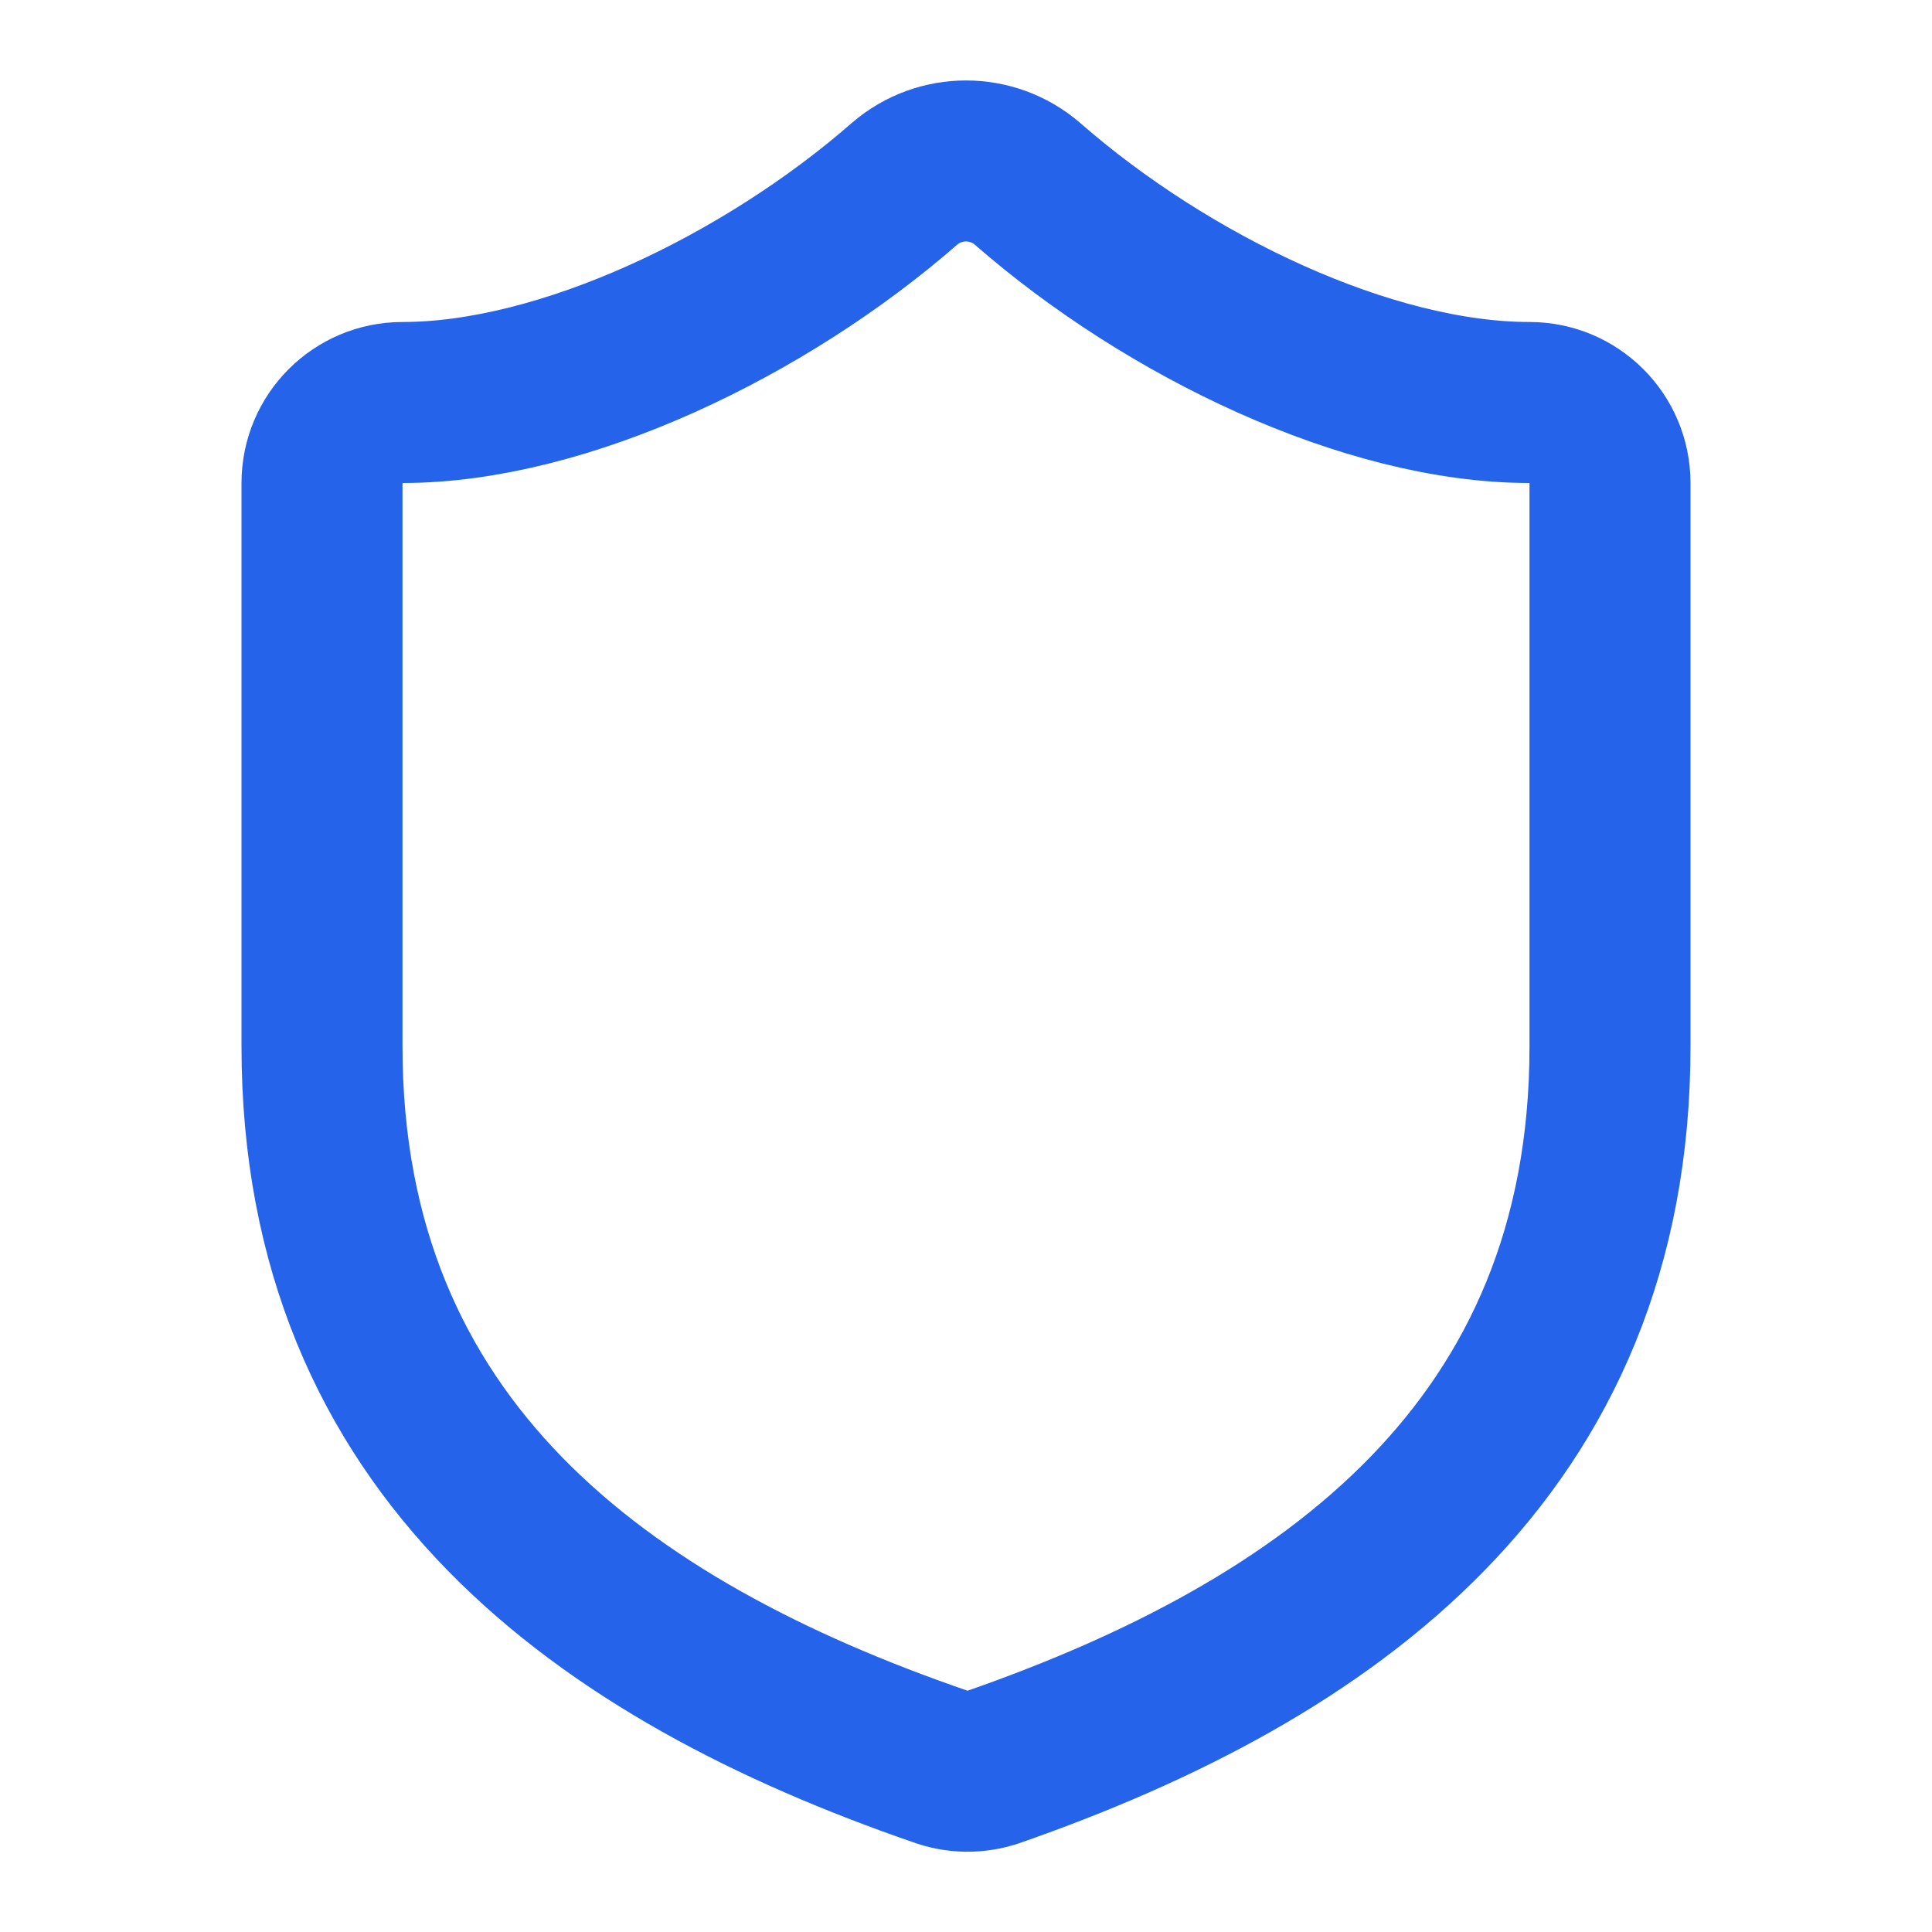
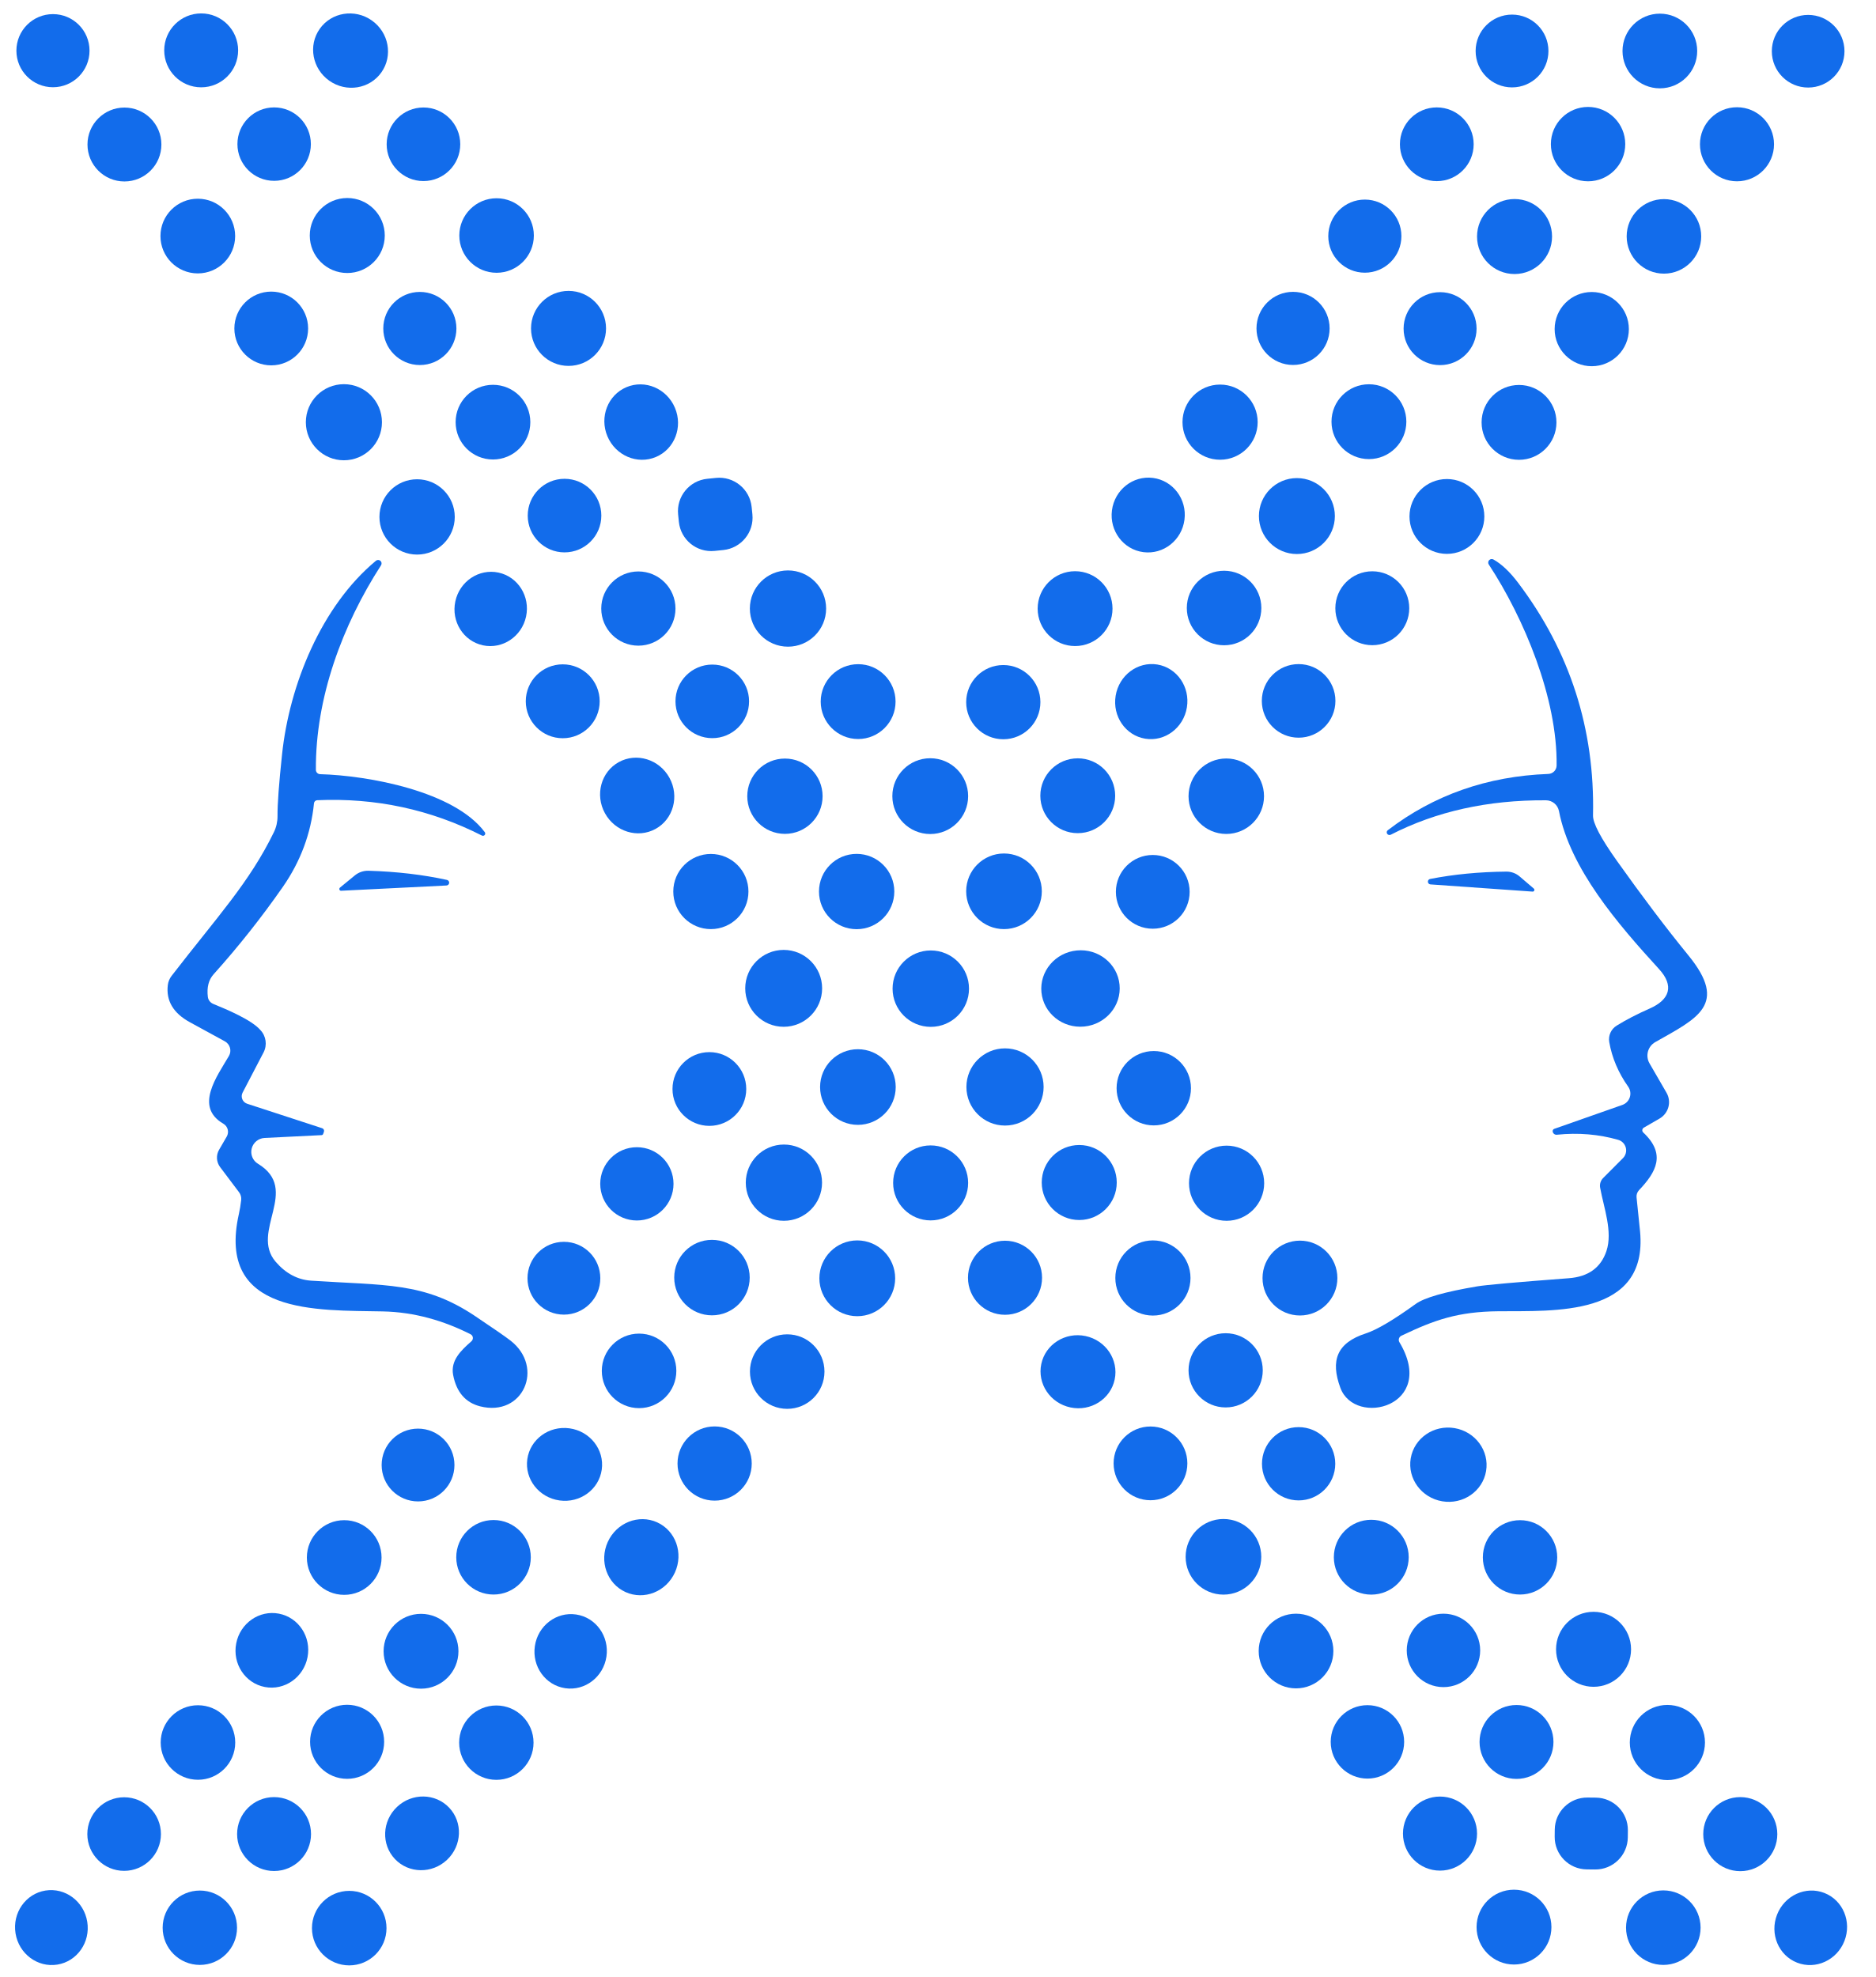
- <svg xmlns="http://www.w3.org/2000/svg" viewBox="0 0 24 24" fill="none" stroke="#2563eb" stroke-width="2" stroke-linecap="round" stroke-linejoin="round">
-   <path d="M20 13c0 5-3.5 7.5-7.66 8.95a1 1 0 0 1-.67-.01C7.5 20.5 4 18 4 13V6a1 1 0 0 1 1-1c2 0 4.5-1.2 6.24-2.72a1.17 1.17 0 0 1 1.52 0C14.51 3.81 17 5 19 5a1 1 0 0 1 1 1z" />
+ <svg xmlns="http://www.w3.org/2000/svg" width="239" height="252" viewBox="0 0 239 252">
+   <g id="Group-copy">
+     <path id="Path" fill="#126ceb" stroke="none" d="M 11.41 6.46 C 11.41 9.034 9.324 11.12 6.75 11.12 C 4.176 11.12 2.09 9.034 2.09 6.46 C 2.09 3.886 4.176 1.8 6.75 1.8 C 9.324 1.8 11.41 3.886 11.41 6.46 Z" />
+     <path id="path1" fill="#126ceb" stroke="none" d="M 30.35 6.42 C 30.35 9.021 28.241 11.13 25.64 11.13 C 23.039 11.13 20.93 9.021 20.93 6.42 C 20.93 3.819 23.039 1.71 25.64 1.71 C 28.241 1.71 30.35 3.819 30.35 6.42 Z" />
+     <path id="path2" fill="#126ceb" stroke="none" d="M 40.75 3.677 C 42.246 1.556 45.218 1.078 47.389 2.609 C 49.56 4.141 50.107 7.102 48.61 9.223 C 47.114 11.344 44.142 11.822 41.971 10.291 C 39.8 8.759 39.253 5.798 40.75 3.677 Z" />
+     <path id="path3" fill="#126ceb" stroke="none" d="M 216.31 6.5 C 216.31 9.129 214.179 11.26 211.55 11.26 C 208.921 11.26 206.79 9.129 206.79 6.5 C 206.79 3.871 208.921 1.74 211.55 1.74 C 214.179 1.74 216.31 3.871 216.31 6.5 Z" />
+     <path id="path4" fill="#126ceb" stroke="none" d="M 235.08 6.53 C 235.08 9.087 233.007 11.16 230.45 11.16 C 227.893 11.16 225.82 9.087 225.82 6.53 C 225.82 3.973 227.893 1.9 230.45 1.9 C 233.007 1.9 235.08 3.973 235.08 6.53 Z" />
+     <path id="path5" fill="#126ceb" stroke="none" d="M 197.35 6.5 C 197.35 9.063 195.273 11.14 192.71 11.14 C 190.147 11.14 188.07 9.063 188.07 6.5 C 188.07 3.937 190.147 1.86 192.71 1.86 C 195.273 1.86 197.35 3.937 197.35 6.5 Z" />
+     <path id="path6" fill="#126ceb" stroke="none" d="M 20.57 18.42 C 20.57 21.021 18.461 23.13 15.86 23.13 C 13.259 23.13 11.15 21.021 11.15 18.42 C 11.15 15.819 13.259 13.71 15.86 13.71 C 18.461 13.71 20.57 15.819 20.57 18.42 Z" />
+     <path id="path7" fill="#126ceb" stroke="none" d="M 39.62 18.37 C 39.62 20.955 37.525 23.05 34.94 23.05 C 32.355 23.05 30.26 20.955 30.26 18.37 C 30.26 15.785 32.355 13.69 34.94 13.69 C 37.525 13.69 39.62 15.785 39.62 18.37 Z" />
+     <path id="path8" fill="#126ceb" stroke="none" d="M 58.66 18.39 C 58.66 20.98 56.56 23.08 53.97 23.08 C 51.38 23.08 49.28 20.98 49.28 18.39 C 49.28 15.8 51.38 13.7 53.97 13.7 C 56.56 13.7 58.66 15.8 58.66 18.39 Z" />
+     <path id="path9" fill="#126ceb" stroke="none" d="M 187.82 18.39 C 187.82 20.986 185.716 23.09 183.12 23.09 C 180.524 23.09 178.42 20.986 178.42 18.39 C 178.42 15.794 180.524 13.69 183.12 13.69 C 185.716 13.69 187.82 15.794 187.82 18.39 Z" />
+     <path id="path10" fill="#126ceb" stroke="none" d="M 207.14 18.37 C 207.14 20.988 205.018 23.11 202.4 23.11 C 199.782 23.11 197.66 20.988 197.66 18.37 C 197.66 15.752 199.782 13.63 202.4 13.63 C 205.018 13.63 207.14 15.752 207.14 18.37 Z" />
+     <path id="path11" fill="#126ceb" stroke="none" d="M 226.1 18.39 C 226.1 20.997 223.987 23.11 221.38 23.11 C 218.773 23.11 216.66 20.997 216.66 18.39 C 216.66 15.783 218.773 13.67 221.38 13.67 C 223.987 13.67 226.1 15.783 226.1 18.39 Z" />
+     <path id="path12" fill="#126ceb" stroke="none" d="M 29.97 30.09 C 29.97 32.719 27.839 34.85 25.21 34.85 C 22.581 34.85 20.45 32.719 20.45 30.09 C 20.45 27.461 22.581 25.33 25.21 25.33 C 27.839 25.33 29.97 27.461 29.97 30.09 Z" />
+     <path id="path13" fill="#126ceb" stroke="none" d="M 49.04 30.02 C 49.04 32.66 46.9 34.8 44.26 34.8 C 41.62 34.8 39.48 32.66 39.48 30.02 C 39.48 27.38 41.62 25.24 44.26 25.24 C 46.9 25.24 49.04 27.38 49.04 30.02 Z" />
+     <path id="path14" fill="#126ceb" stroke="none" d="M 68.04 30.02 C 68.04 32.643 65.913 34.77 63.29 34.77 C 60.667 34.77 58.54 32.643 58.54 30.02 C 58.54 27.397 60.667 25.27 63.29 25.27 C 65.913 25.27 68.04 27.397 68.04 30.02 Z" />
+     <path id="path15" fill="#126ceb" stroke="none" d="M 178.61 30.1 C 178.61 32.674 176.524 34.76 173.95 34.76 C 171.376 34.76 169.29 32.674 169.29 30.1 C 169.29 27.526 171.376 25.44 173.95 25.44 C 176.524 25.44 178.61 27.526 178.61 30.1 Z" />
+     <path id="path16" fill="#126ceb" stroke="none" d="M 197.81 30.15 C 197.81 32.79 195.67 34.93 193.03 34.93 C 190.39 34.93 188.25 32.79 188.25 30.15 C 188.25 27.51 190.39 25.37 193.03 25.37 C 195.67 25.37 197.81 27.51 197.81 30.15 Z" />
+     <path id="path17" fill="#126ceb" stroke="none" d="M 216.82 30.13 C 216.82 32.753 214.693 34.88 212.07 34.88 C 209.447 34.88 207.32 32.753 207.32 30.13 C 207.32 27.507 209.447 25.38 212.07 25.38 C 214.693 25.38 216.82 27.507 216.82 30.13 Z" />
+     <path id="path18" fill="#126ceb" stroke="none" d="M 39.27 41.87 C 39.27 44.466 37.166 46.57 34.57 46.57 C 31.974 46.57 29.87 44.466 29.87 41.87 C 29.87 39.274 31.974 37.17 34.57 37.17 C 37.166 37.17 39.27 39.274 39.27 41.87 Z" />
+     <path id="path19" fill="#126ceb" stroke="none" d="M 58.17 41.87 C 58.17 44.444 56.084 46.53 53.51 46.53 C 50.936 46.53 48.85 44.444 48.85 41.87 C 48.85 39.296 50.936 37.21 53.51 37.21 C 56.084 37.21 58.17 39.296 58.17 41.87 Z" />
+     <path id="path20" fill="#126ceb" stroke="none" d="M 77.24 41.86 C 77.24 44.5 75.1 46.64 72.46 46.64 C 69.82 46.64 67.68 44.5 67.68 41.86 C 67.68 39.22 69.82 37.08 72.46 37.08 C 75.1 37.08 77.24 39.22 77.24 41.86 Z" />
+     <path id="path21" fill="#126ceb" stroke="none" d="M 169.46 41.86 C 169.46 44.434 167.374 46.52 164.8 46.52 C 162.226 46.52 160.14 44.434 160.14 41.86 C 160.14 39.286 162.226 37.2 164.8 37.2 C 167.374 37.2 169.46 39.286 169.46 41.86 Z" />
+     <path id="path22" fill="#126ceb" stroke="none" d="M 188.19 41.89 C 188.19 44.458 186.108 46.54 183.54 46.54 C 180.972 46.54 178.89 44.458 178.89 41.89 C 178.89 39.322 180.972 37.24 183.54 37.24 C 186.108 37.24 188.19 39.322 188.19 41.89 Z" />
+     <path id="path23" fill="#126ceb" stroke="none" d="M 207.6 41.95 C 207.6 44.562 205.482 46.68 202.87 46.68 C 200.258 46.68 198.14 44.562 198.14 41.95 C 198.14 39.338 200.258 37.22 202.87 37.22 C 205.482 37.22 207.6 39.338 207.6 41.95 Z" />
+     <path id="path24" fill="#126ceb" stroke="none" d="M 48.68 53.82 C 48.68 56.499 46.509 58.67 43.83 58.67 C 41.151 58.67 38.98 56.499 38.98 53.82 C 38.98 51.141 41.151 48.97 43.83 48.97 C 46.509 48.97 48.68 51.141 48.68 53.82 Z" />
+     <path id="path25" fill="#126ceb" stroke="none" d="M 67.59 53.81 C 67.59 56.439 65.459 58.57 62.83 58.57 C 60.201 58.57 58.07 56.439 58.07 53.81 C 58.07 51.181 60.201 49.05 62.83 49.05 C 65.459 49.05 67.59 51.181 67.59 53.81 Z" />
+     <path id="path26" fill="#126ceb" stroke="none" d="M 79.841 49.351 C 82.216 48.347 84.984 49.525 86.022 51.983 C 87.06 54.44 85.975 57.246 83.599 58.249 C 81.224 59.253 78.456 58.075 77.418 55.617 C 76.38 53.16 77.465 50.354 79.841 49.351 Z" />
+     <path id="path27" fill="#126ceb" stroke="none" d="M 160.29 53.81 C 160.29 56.455 158.145 58.6 155.5 58.6 C 152.855 58.6 150.71 56.455 150.71 53.81 C 150.71 51.165 152.855 49.02 155.5 49.02 C 158.145 49.02 160.29 51.165 160.29 53.81 Z" />
+     <path id="path28" fill="#126ceb" stroke="none" d="M 179.24 53.75 C 179.24 56.384 177.104 58.52 174.47 58.52 C 171.836 58.52 169.7 56.384 169.7 53.75 C 169.7 51.116 171.836 48.98 174.47 48.98 C 177.104 48.98 179.24 51.116 179.24 53.75 Z" />
+     <path id="path29" fill="#126ceb" stroke="none" d="M 198.37 53.84 C 198.37 56.474 196.234 58.61 193.6 58.61 C 190.966 58.61 188.83 56.474 188.83 53.84 C 188.83 51.206 190.966 49.07 193.6 49.07 C 196.234 49.07 198.37 51.206 198.37 53.84 Z" />
+     <path id="path30" fill="#126ceb" stroke="none" d="M 146.946 60.919 C 149.499 61.246 151.297 63.629 150.962 66.242 C 150.627 68.855 148.287 70.708 145.734 70.381 C 143.181 70.054 141.383 67.671 141.718 65.058 C 142.053 62.445 144.393 60.592 146.946 60.919 Z" />
+     <path id="path31" fill="#126ceb" stroke="none" d="M 57.96 65.89 C 57.96 68.541 55.811 70.69 53.16 70.69 C 50.509 70.69 48.36 68.541 48.36 65.89 C 48.36 63.239 50.509 61.09 53.16 61.09 C 55.811 61.09 57.96 63.239 57.96 65.89 Z" />
+     <path id="path32" fill="#126ceb" stroke="none" d="M 76.64 65.72 C 76.64 68.31 74.54 70.41 71.95 70.41 C 69.36 70.41 67.26 68.31 67.26 65.72 C 67.26 63.13 69.36 61.03 71.95 61.03 C 74.54 61.03 76.64 63.13 76.64 65.72 Z" />
+     <path id="path33" fill="#126ceb" stroke="none" d="M 90.136 61.03 L 91.25 60.917 C 93.531 60.685 95.567 62.346 95.798 64.626 L 95.893 65.562 C 96.125 67.842 94.464 69.878 92.184 70.11 L 91.07 70.223 C 88.789 70.455 86.753 68.794 86.522 66.514 L 86.427 65.578 C 86.195 63.298 87.856 61.262 90.136 61.03 Z" />
+     <path id="path34" fill="#126ceb" stroke="none" d="M 170.13 65.78 C 170.13 68.453 167.963 70.62 165.29 70.62 C 162.617 70.62 160.45 68.453 160.45 65.78 C 160.45 63.107 162.617 60.94 165.29 60.94 C 167.963 60.94 170.13 63.107 170.13 65.78 Z" />
+     <path id="path35" fill="#126ceb" stroke="none" d="M 189.18 65.83 C 189.18 68.464 187.044 70.6 184.41 70.6 C 181.776 70.6 179.64 68.464 179.64 65.83 C 179.64 63.196 181.776 61.06 184.41 61.06 C 187.044 61.06 189.18 63.196 189.18 65.83 Z" />
+     <path id="path36" fill="#126ceb" stroke="none" d="M 190.35 71.32 C 191.39 71.907 192.433 72.893 193.48 74.28 C 200.093 83.027 203.277 92.913 203.03 103.94 C 203.003 104.907 204.017 106.833 206.07 109.72 C 209.33 114.307 212.367 118.323 215.18 121.77 C 220.32 128.06 216.33 129.79 210.97 132.83 C 210.511 133.087 210.174 133.518 210.035 134.028 C 209.896 134.537 209.966 135.081 210.23 135.54 L 212.4 139.29 C 212.719 139.841 212.805 140.497 212.638 141.114 C 212.471 141.731 212.065 142.258 211.51 142.58 L 209.5 143.74 C 209.396 143.804 209.327 143.912 209.313 144.032 C 209.299 144.151 209.342 144.269 209.43 144.35 C 212.38 147.11 211.08 149.41 208.89 151.71 C 208.661 151.959 208.548 152.29 208.58 152.62 C 208.807 154.767 208.957 156.227 209.03 157 C 210.04 167.89 198.01 167.07 190.98 167.14 C 185.83 167.19 182.85 168.23 178.61 170.26 C 178.46 170.33 178.346 170.46 178.299 170.619 C 178.251 170.777 178.273 170.949 178.36 171.09 C 183.23 179.24 172.7 181.96 170.83 176.9 C 169.55 173.43 170.37 171.17 174.06 169.97 C 175.473 169.51 177.597 168.257 180.43 166.21 C 181.53 165.41 184.14 164.663 188.26 163.97 C 189.353 163.783 193.247 163.437 199.94 162.93 C 202.427 162.743 204.027 161.59 204.74 159.47 C 205.57 156.99 204.4 153.94 203.94 151.4 C 203.853 150.943 203.999 150.474 204.33 150.15 L 206.84 147.63 C 207.193 147.28 207.334 146.769 207.21 146.288 C 207.087 145.807 206.718 145.427 206.24 145.29 C 203.76 144.577 201.153 144.36 198.42 144.64 C 198.165 144.669 197.932 144.489 197.89 144.23 L 197.89 144.22 C 197.871 144.074 197.955 143.936 198.09 143.89 L 206.77 140.84 C 207.223 140.681 207.576 140.318 207.721 139.86 C 207.867 139.402 207.788 138.902 207.51 138.51 C 206.257 136.737 205.453 134.843 205.1 132.83 C 204.956 132.001 205.333 131.169 206.05 130.73 C 207.257 129.983 208.647 129.263 210.22 128.57 C 212.85 127.42 213.38 125.64 211.45 123.53 C 206.14 117.72 200.12 110.73 198.69 103.38 C 198.533 102.587 197.843 102.015 197.04 102.01 C 189.633 101.963 183.037 103.427 177.25 106.4 C 177.088 106.481 176.888 106.426 176.791 106.274 C 176.693 106.122 176.732 105.924 176.88 105.82 C 182.753 101.327 189.573 98.937 197.34 98.65 C 197.919 98.629 198.38 98.159 198.39 97.58 C 198.51 89.01 194.23 78.78 189.75 71.96 C 189.633 71.786 189.652 71.554 189.795 71.401 C 189.939 71.248 190.169 71.214 190.35 71.32 Z" />
+     <path id="path37" fill="#126ceb" stroke="none" d="M 61.79 106.08 C 61.866 106.187 61.86 106.333 61.776 106.434 C 61.691 106.535 61.549 106.566 61.43 106.51 C 54.87 103.177 47.867 101.673 40.42 102 C 40.212 102.013 40.044 102.173 40.02 102.38 C 39.633 106.24 38.307 109.8 36.04 113.06 C 33.333 116.947 30.397 120.653 27.23 124.18 C 26.59 124.887 26.343 125.85 26.49 127.07 C 26.539 127.47 26.807 127.815 27.19 127.97 C 28.96 128.69 32.08 130.01 33.18 131.29 C 33.915 132.057 34.08 133.207 33.59 134.15 L 30.92 139.27 C 30.783 139.53 30.768 139.838 30.88 140.111 C 30.991 140.385 31.218 140.596 31.5 140.69 L 41.06 143.81 C 41.242 143.866 41.344 144.062 41.29 144.25 L 41.19 144.53 C 41.164 144.621 41.084 144.685 40.99 144.69 L 33.72 145.05 C 32.939 145.09 32.273 145.634 32.08 146.391 C 31.887 147.147 32.212 147.939 32.88 148.34 C 38.34 151.66 31.81 156.97 35.14 160.84 C 36.42 162.32 37.92 163.12 39.64 163.24 C 49.14 163.87 54.02 163.4 60.5 167.72 C 62.92 169.34 64.45 170.4 65.09 170.9 C 69.42 174.3 66.68 180.65 61.19 179.26 C 59.317 178.78 58.17 177.443 57.75 175.25 C 57.41 173.41 58.75 172.14 60.08 170.97 C 60.218 170.849 60.287 170.667 60.265 170.486 C 60.243 170.305 60.132 170.149 59.97 170.07 C 56.61 168.37 52.86 167.24 48.77 167.16 C 40.44 166.99 27.53 167.65 30.45 154.72 C 30.57 154.187 30.667 153.6 30.74 152.96 C 30.779 152.601 30.678 152.243 30.46 151.96 L 28.05 148.76 C 27.571 148.116 27.52 147.251 27.92 146.56 L 28.9 144.87 C 29.059 144.594 29.102 144.266 29.02 143.959 C 28.937 143.651 28.736 143.389 28.46 143.23 C 24.76 141.08 27.63 137.24 29.17 134.61 C 29.359 134.294 29.41 133.914 29.311 133.559 C 29.213 133.204 28.974 132.905 28.65 132.73 C 28.03 132.397 26.553 131.59 24.22 130.31 C 22.087 129.15 21.143 127.563 21.39 125.55 C 21.442 125.131 21.608 124.73 21.87 124.39 C 27.73 116.8 31.78 112.5 34.91 106.07 C 35.219 105.432 35.377 104.73 35.37 104.02 C 35.357 102.507 35.55 99.88 35.95 96.14 C 36.88 87.33 40.94 77.27 47.91 71.48 C 48.077 71.339 48.323 71.342 48.486 71.488 C 48.65 71.634 48.681 71.878 48.56 72.06 C 43.67 79.64 40.19 88.93 40.26 98.13 C 40.26 98.426 40.494 98.669 40.79 98.68 C 46.96 98.85 57.92 100.86 61.79 106.08 Z" />
+     <path id="path38" fill="#126ceb" stroke="none" d="M 86.09 77.57 C 86.09 80.182 83.972 82.3 81.36 82.3 C 78.748 82.3 76.63 80.182 76.63 77.57 C 76.63 74.958 78.748 72.84 81.36 72.84 C 83.972 72.84 86.09 74.958 86.09 77.57 Z" />
+     <path id="path39" fill="#126ceb" stroke="none" d="M 105.29 77.57 C 105.29 80.254 103.114 82.43 100.43 82.43 C 97.746 82.43 95.57 80.254 95.57 77.57 C 95.57 74.886 97.746 72.71 100.43 72.71 C 103.114 72.71 105.29 74.886 105.29 77.57 Z" />
+     <path id="path40" fill="#126ceb" stroke="none" d="M 160.76 77.5 C 160.76 80.123 158.633 82.25 156.01 82.25 C 153.387 82.25 151.26 80.123 151.26 77.5 C 151.26 74.877 153.387 72.75 156.01 72.75 C 158.633 72.75 160.76 74.877 160.76 77.5 Z" />
+     <path id="path41" fill="#126ceb" stroke="none" d="M 179.61 77.53 C 179.61 80.131 177.501 82.24 174.9 82.24 C 172.299 82.24 170.19 80.131 170.19 77.53 C 170.19 74.929 172.299 72.82 174.9 72.82 C 177.501 72.82 179.61 74.929 179.61 77.53 Z" />
+     <path id="path42" fill="#126ceb" stroke="none" d="M 63.534 72.985 C 66.023 73.519 67.596 76.027 67.048 78.586 C 66.499 81.146 64.036 82.788 61.546 82.255 C 59.057 81.721 57.484 79.213 58.032 76.654 C 58.581 74.094 61.044 72.452 63.534 72.985 Z" />
+     <path id="path43" fill="#126ceb" stroke="none" d="M 141.79 77.58 C 141.79 80.214 139.654 82.35 137.02 82.35 C 134.386 82.35 132.25 80.214 132.25 77.58 C 132.25 74.946 134.386 72.81 137.02 72.81 C 139.654 72.81 141.79 74.946 141.79 77.58 Z" />
+     <path id="path44" fill="#126ceb" stroke="none" d="M 76.43 89.39 C 76.43 91.991 74.321 94.1 71.72 94.1 C 69.119 94.1 67.01 91.991 67.01 89.39 C 67.01 86.789 69.119 84.68 71.72 84.68 C 74.321 84.68 76.43 86.789 76.43 89.39 Z" />
+     <path id="path45" fill="#126ceb" stroke="none" d="M 95.47 89.4 C 95.47 91.99 93.37 94.09 90.78 94.09 C 88.19 94.09 86.09 91.99 86.09 89.4 C 86.09 86.81 88.19 84.71 90.78 84.71 C 93.37 84.71 95.47 86.81 95.47 89.4 Z" />
+     <path id="path46" fill="#126ceb" stroke="none" d="M 114.14 89.43 C 114.14 92.064 112.004 94.2 109.37 94.2 C 106.736 94.2 104.6 92.064 104.6 89.43 C 104.6 86.796 106.736 84.66 109.37 84.66 C 112.004 84.66 114.14 86.796 114.14 89.43 Z" />
+     <path id="path47" fill="#126ceb" stroke="none" d="M 132.6 89.5 C 132.6 92.112 130.482 94.23 127.87 94.23 C 125.258 94.23 123.14 92.112 123.14 89.5 C 123.14 86.888 125.258 84.77 127.87 84.77 C 130.482 84.77 132.6 86.888 132.6 89.5 Z" />
+     <path id="path48" fill="#126ceb" stroke="none" d="M 147.504 84.703 C 150.011 85.114 151.697 87.563 151.27 90.173 C 150.842 92.784 148.463 94.568 145.956 94.157 C 143.449 93.746 141.763 91.297 142.19 88.687 C 142.618 86.076 144.997 84.292 147.504 84.703 Z" />
+     <path id="path49" fill="#126ceb" stroke="none" d="M 170.2 89.34 C 170.2 91.93 168.1 94.03 165.51 94.03 C 162.92 94.03 160.82 91.93 160.82 89.34 C 160.82 86.75 162.92 84.65 165.51 84.65 C 168.1 84.65 170.2 86.75 170.2 89.34 Z" />
+     <path id="path50" fill="#126ceb" stroke="none" d="M 78.869 97.141 C 81.138 95.893 84.027 96.788 85.32 99.141 C 86.613 101.493 85.821 104.411 83.551 105.659 C 81.282 106.907 78.393 106.012 77.1 103.659 C 75.807 101.307 76.599 98.389 78.869 97.141 Z" />
+     <path id="path51" fill="#126ceb" stroke="none" d="M 104.84 101.49 C 104.84 104.141 102.691 106.29 100.04 106.29 C 97.389 106.29 95.24 104.141 95.24 101.49 C 95.24 98.839 97.389 96.69 100.04 96.69 C 102.691 96.69 104.84 98.839 104.84 101.49 Z" />
+     <path id="path52" fill="#126ceb" stroke="none" d="M 123.39 101.48 C 123.39 104.148 121.228 106.31 118.56 106.31 C 115.892 106.31 113.73 104.148 113.73 101.48 C 113.73 98.812 115.892 96.65 118.56 96.65 C 121.228 96.65 123.39 98.812 123.39 101.48 Z" />
+     <path id="path53" fill="#126ceb" stroke="none" d="M 142.13 101.43 C 142.13 104.064 139.994 106.2 137.36 106.2 C 134.726 106.2 132.59 104.064 132.59 101.43 C 132.59 98.796 134.726 96.66 137.36 96.66 C 139.994 96.66 142.13 98.796 142.13 101.43 Z" />
+     <path id="path54" fill="#126ceb" stroke="none" d="M 161.1 101.49 C 161.1 104.146 158.946 106.3 156.29 106.3 C 153.634 106.3 151.48 104.146 151.48 101.49 C 151.48 98.834 153.634 96.68 156.29 96.68 C 158.946 96.68 161.1 98.834 161.1 101.49 Z" />
+     <path id="path55" fill="#126ceb" stroke="none" d="M 95.39 113.64 C 95.39 116.285 93.245 118.43 90.6 118.43 C 87.955 118.43 85.81 116.285 85.81 113.64 C 85.81 110.995 87.955 108.85 90.6 108.85 C 93.245 108.85 95.39 110.995 95.39 113.64 Z" />
+     <path id="path56" fill="#126ceb" stroke="none" d="M 132.78 113.61 C 132.78 116.272 130.622 118.43 127.96 118.43 C 125.298 118.43 123.14 116.272 123.14 113.61 C 123.14 110.948 125.298 108.79 127.96 108.79 C 130.622 108.79 132.78 110.948 132.78 113.61 Z" />
+     <path id="path57" fill="#126ceb" stroke="none" d="M 113.98 113.64 C 113.98 116.291 111.831 118.44 109.18 118.44 C 106.529 118.44 104.38 116.291 104.38 113.64 C 104.38 110.989 106.529 108.84 109.18 108.84 C 111.831 108.84 113.98 110.989 113.98 113.64 Z" />
+     <path id="path58" fill="#126ceb" stroke="none" d="M 151.62 113.68 C 151.62 116.276 149.516 118.38 146.92 118.38 C 144.324 118.38 142.22 116.276 142.22 113.68 C 142.22 111.084 144.324 108.98 146.92 108.98 C 149.516 108.98 151.62 111.084 151.62 113.68 Z" />
+     <path id="path59" fill="#126ceb" stroke="none" d="M 56.91 112.87 L 43.48 113.54 C 43.384 113.548 43.297 113.492 43.263 113.401 C 43.229 113.31 43.256 113.205 43.33 113.14 L 45.22 111.59 C 45.704 111.19 46.318 110.977 46.95 110.99 C 50.55 111.097 53.89 111.487 56.97 112.16 C 57.144 112.201 57.262 112.363 57.247 112.541 C 57.232 112.719 57.089 112.859 56.91 112.87 Z" />
+     <path id="path60" fill="#126ceb" stroke="none" d="M 182.3 112.73 C 182.129 112.713 181.996 112.574 181.986 112.402 C 181.976 112.23 182.092 112.077 182.26 112.04 C 185.267 111.447 188.517 111.133 192.01 111.1 C 192.625 111.101 193.218 111.321 193.68 111.72 L 195.48 113.26 C 195.553 113.32 195.58 113.421 195.546 113.509 C 195.512 113.598 195.425 113.655 195.33 113.65 L 182.3 112.73 Z" />
+     <path id="path61" fill="#126ceb" stroke="none" d="M 104.78 125.98 C 104.78 128.686 102.586 130.88 99.88 130.88 C 97.174 130.88 94.98 128.686 94.98 125.98 C 94.98 123.274 97.174 121.08 99.88 121.08 C 102.586 121.08 104.78 123.274 104.78 125.98 Z" />
+     <path id="path62" fill="#126ceb" stroke="none" d="M 123.5 126.02 C 123.5 128.71 121.32 130.89 118.63 130.89 C 115.94 130.89 113.76 128.71 113.76 126.02 C 113.76 123.33 115.94 121.15 118.63 121.15 C 121.32 121.15 123.5 123.33 123.5 126.02 Z" />
+     <path id="path63" fill="#126ceb" stroke="none" d="M 142.686 125.512 C 142.949 128.189 140.933 130.577 138.185 130.847 C 135.437 131.116 132.996 129.165 132.734 126.488 C 132.471 123.811 134.487 121.423 137.235 121.153 C 139.983 120.884 142.424 122.835 142.686 125.512 Z" />
+     <path id="path64" fill="#126ceb" stroke="none" d="M 114.16 138.56 C 114.16 141.222 112.002 143.38 109.34 143.38 C 106.678 143.38 104.52 141.222 104.52 138.56 C 104.52 135.898 106.678 133.74 109.34 133.74 C 112.002 133.74 114.16 135.898 114.16 138.56 Z" />
+     <path id="path65" fill="#126ceb" stroke="none" d="M 133.01 138.55 C 133.01 141.267 130.807 143.47 128.09 143.47 C 125.373 143.47 123.17 141.267 123.17 138.55 C 123.17 135.833 125.373 133.63 128.09 133.63 C 130.807 133.63 133.01 135.833 133.01 138.55 Z" />
+     <path id="path66" fill="#126ceb" stroke="none" d="M 95.11 138.81 C 95.11 141.406 93.006 143.51 90.41 143.51 C 87.814 143.51 85.71 141.406 85.71 138.81 C 85.71 136.214 87.814 134.11 90.41 134.11 C 93.006 134.11 95.11 136.214 95.11 138.81 Z" />
+     <path id="path67" fill="#126ceb" stroke="none" d="M 151.79 138.71 C 151.79 141.328 149.668 143.45 147.05 143.45 C 144.432 143.45 142.31 141.328 142.31 138.71 C 142.31 136.092 144.432 133.97 147.05 133.97 C 149.668 133.97 151.79 136.092 151.79 138.71 Z" />
+     <path id="path68" fill="#126ceb" stroke="none" d="M 104.77 150.75 C 104.77 153.434 102.594 155.61 99.91 155.61 C 97.226 155.61 95.05 153.434 95.05 150.75 C 95.05 148.066 97.226 145.89 99.91 145.89 C 102.594 145.89 104.77 148.066 104.77 150.75 Z" />
+     <path id="path69" fill="#126ceb" stroke="none" d="M 123.39 150.78 C 123.39 153.42 121.25 155.56 118.61 155.56 C 115.97 155.56 113.83 153.42 113.83 150.78 C 113.83 148.14 115.97 146 118.61 146 C 121.25 146 123.39 148.14 123.39 150.78 Z" />
+     <path id="path70" fill="#126ceb" stroke="none" d="M 142.33 150.73 C 142.33 153.37 140.19 155.51 137.55 155.51 C 134.91 155.51 132.77 153.37 132.77 150.73 C 132.77 148.09 134.91 145.95 137.55 145.95 C 140.19 145.95 142.33 148.09 142.33 150.73 Z" />
+     <path id="path71" fill="#126ceb" stroke="none" d="M 161.12 150.82 C 161.12 153.465 158.975 155.61 156.33 155.61 C 153.685 155.61 151.54 153.465 151.54 150.82 C 151.54 148.175 153.685 146.03 156.33 146.03 C 158.975 146.03 161.12 148.175 161.12 150.82 Z" />
+     <path id="path72" fill="#126ceb" stroke="none" d="M 85.84 150.9 C 85.84 153.479 83.749 155.57 81.17 155.57 C 78.591 155.57 76.5 153.479 76.5 150.9 C 76.5 148.321 78.591 146.23 81.17 146.23 C 83.749 146.23 85.84 148.321 85.84 150.9 Z" />
+     <path id="path73" fill="#126ceb" stroke="none" d="M 95.55 162.85 C 95.55 165.506 93.396 167.66 90.74 167.66 C 88.084 167.66 85.93 165.506 85.93 162.85 C 85.93 160.194 88.084 158.04 90.74 158.04 C 93.396 158.04 95.55 160.194 95.55 162.85 Z" />
+     <path id="path74" fill="#126ceb" stroke="none" d="M 76.51 162.93 C 76.51 165.493 74.433 167.57 71.87 167.57 C 69.307 167.57 67.23 165.493 67.23 162.93 C 67.23 160.367 69.307 158.29 71.87 158.29 C 74.433 158.29 76.51 160.367 76.51 162.93 Z" />
+     <path id="path75" fill="#126ceb" stroke="none" d="M 114.09 162.94 C 114.09 165.608 111.928 167.77 109.26 167.77 C 106.592 167.77 104.43 165.608 104.43 162.94 C 104.43 160.272 106.592 158.11 109.26 158.11 C 111.928 158.11 114.09 160.272 114.09 162.94 Z" />
+     <path id="path76" fill="#126ceb" stroke="none" d="M 132.81 162.87 C 132.81 165.477 130.697 167.59 128.09 167.59 C 125.483 167.59 123.37 165.477 123.37 162.87 C 123.37 160.263 125.483 158.15 128.09 158.15 C 130.697 158.15 132.81 160.263 132.81 162.87 Z" />
+     <path id="path77" fill="#126ceb" stroke="none" d="M 151.73 162.9 C 151.73 165.545 149.585 167.69 146.94 167.69 C 144.295 167.69 142.15 165.545 142.15 162.9 C 142.15 160.255 144.295 158.11 146.94 158.11 C 149.585 158.11 151.73 160.255 151.73 162.9 Z" />
+     <path id="path78" fill="#126ceb" stroke="none" d="M 170.45 162.91 C 170.45 165.544 168.314 167.68 165.68 167.68 C 163.046 167.68 160.91 165.544 160.91 162.91 C 160.91 160.276 163.046 158.14 165.68 158.14 C 168.314 158.14 170.45 160.276 170.45 162.91 Z" />
+     <path id="path79" fill="#126ceb" stroke="none" d="M 86.2 174.74 C 86.2 177.363 84.073 179.49 81.45 179.49 C 78.827 179.49 76.7 177.363 76.7 174.74 C 76.7 172.117 78.827 169.99 81.45 169.99 C 84.073 169.99 86.2 172.117 86.2 174.74 Z" />
+     <path id="path80" fill="#126ceb" stroke="none" d="M 105.08 174.83 C 105.08 177.453 102.953 179.58 100.33 179.58 C 97.707 179.58 95.58 177.453 95.58 174.83 C 95.58 172.207 97.707 170.08 100.33 170.08 C 102.953 170.08 105.08 172.207 105.08 174.83 Z" />
+     <path id="path81" fill="#126ceb" stroke="none" d="M 160.94 174.67 C 160.94 177.282 158.822 179.4 156.21 179.4 C 153.598 179.4 151.48 177.282 151.48 174.67 C 151.48 172.058 153.598 169.94 156.21 169.94 C 158.822 169.94 160.94 172.058 160.94 174.67 Z" />
+     <path id="path82" fill="#126ceb" stroke="none" d="M 132.713 173.864 C 133.242 171.351 135.766 169.756 138.349 170.3 C 140.932 170.844 142.597 173.323 142.067 175.836 C 141.538 178.349 139.014 179.944 136.431 179.4 C 133.848 178.856 132.183 176.377 132.713 173.864 Z" />
+     <path id="path83" fill="#126ceb" stroke="none" d="M 95.81 186.55 C 95.81 189.162 93.692 191.28 91.08 191.28 C 88.468 191.28 86.35 189.162 86.35 186.55 C 86.35 183.938 88.468 181.82 91.08 181.82 C 93.692 181.82 95.81 183.938 95.81 186.55 Z" />
+     <path id="path84" fill="#126ceb" stroke="none" d="M 57.92 186.74 C 57.92 189.303 55.843 191.38 53.28 191.38 C 50.717 191.38 48.64 189.303 48.64 186.74 C 48.64 184.177 50.717 182.1 53.28 182.1 C 55.843 182.1 57.92 184.177 57.92 186.74 Z" />
+     <path id="path85" fill="#126ceb" stroke="none" d="M 67.205 186.002 C 67.558 183.463 69.967 181.7 72.588 182.064 C 75.208 182.428 77.047 184.78 76.695 187.318 C 76.342 189.857 73.933 191.62 71.312 191.256 C 68.692 190.892 66.853 188.54 67.205 186.002 Z" />
+     <path id="path86" fill="#126ceb" stroke="none" d="M 151.33 186.53 C 151.33 189.126 149.226 191.23 146.63 191.23 C 144.034 191.23 141.93 189.126 141.93 186.53 C 141.93 183.934 144.034 181.83 146.63 181.83 C 149.226 181.83 151.33 183.934 151.33 186.53 Z" />
+     <path id="path87" fill="#126ceb" stroke="none" d="M 170.18 186.58 C 170.18 189.159 168.089 191.25 165.51 191.25 C 162.931 191.25 160.84 189.159 160.84 186.58 C 160.84 184.001 162.931 181.91 165.51 181.91 C 168.089 181.91 170.18 184.001 170.18 186.58 Z" />
+     <path id="path88" fill="#126ceb" stroke="none" d="M 179.798 185.888 C 180.234 183.312 182.737 181.588 185.389 182.036 C 188.041 182.485 189.837 184.936 189.402 187.512 C 188.966 190.088 186.463 191.812 183.811 191.364 C 181.159 190.915 179.363 188.464 179.798 185.888 Z" />
+     <path id="path89" fill="#126ceb" stroke="none" d="M 160.75 198.44 C 160.75 201.102 158.592 203.26 155.93 203.26 C 153.268 203.26 151.11 201.102 151.11 198.44 C 151.11 195.778 153.268 193.62 155.93 193.62 C 158.592 193.62 160.75 195.778 160.75 198.44 Z" />
+     <path id="path90" fill="#126ceb" stroke="none" d="M 48.63 198.53 C 48.63 201.159 46.499 203.29 43.87 203.29 C 41.241 203.29 39.11 201.159 39.11 198.53 C 39.11 195.901 41.241 193.77 43.87 193.77 C 46.499 193.77 48.63 195.901 48.63 198.53 Z" />
+     <path id="path91" fill="#126ceb" stroke="none" d="M 67.65 198.5 C 67.65 201.123 65.523 203.25 62.9 203.25 C 60.277 203.25 58.15 201.123 58.15 198.5 C 58.15 195.877 60.277 193.75 62.9 193.75 C 65.523 193.75 67.65 195.877 67.65 198.5 Z" />
+     <path id="path92" fill="#126ceb" stroke="none" d="M 83.756 194.046 C 86.12 195.118 87.134 197.977 86.02 200.432 C 84.907 202.886 82.088 204.006 79.724 202.934 C 77.36 201.862 76.346 199.003 77.46 196.548 C 78.573 194.094 81.392 192.974 83.756 194.046 Z" />
+     <path id="path93" fill="#126ceb" stroke="none" d="M 179.54 198.49 C 179.54 201.124 177.404 203.26 174.77 203.26 C 172.136 203.26 170 201.124 170 198.49 C 170 195.856 172.136 193.72 174.77 193.72 C 177.404 193.72 179.54 195.856 179.54 198.49 Z" />
+     <path id="path94" fill="#126ceb" stroke="none" d="M 198.47 198.51 C 198.47 201.128 196.348 203.25 193.73 203.25 C 191.112 203.25 188.99 201.128 188.99 198.51 C 188.99 195.892 191.112 193.77 193.73 193.77 C 196.348 193.77 198.47 195.892 198.47 198.51 Z" />
+     <path id="path95" fill="#126ceb" stroke="none" d="M 35.55 205.686 C 38.061 206.169 39.694 208.654 39.196 211.236 C 38.699 213.817 36.261 215.518 33.75 215.034 C 31.239 214.551 29.606 212.066 30.104 209.484 C 30.601 206.903 33.039 205.202 35.55 205.686 Z" />
+     <path id="path96" fill="#126ceb" stroke="none" d="M 207.88 210.23 C 207.88 212.87 205.74 215.01 203.1 215.01 C 200.46 215.01 198.32 212.87 198.32 210.23 C 198.32 207.59 200.46 205.45 203.1 205.45 C 205.74 205.45 207.88 207.59 207.88 210.23 Z" />
+     <path id="path97" fill="#126ceb" stroke="none" d="M 58.43 210.48 C 58.43 213.114 56.294 215.25 53.66 215.25 C 51.026 215.25 48.89 213.114 48.89 210.48 C 48.89 207.846 51.026 205.71 53.66 205.71 C 56.294 205.71 58.43 207.846 58.43 210.48 Z" />
+     <path id="path98" fill="#126ceb" stroke="none" d="M 73.424 205.791 C 75.943 206.163 77.674 208.568 77.291 211.163 C 76.907 213.759 74.555 215.561 72.036 215.189 C 69.517 214.817 67.786 212.412 68.169 209.817 C 68.553 207.221 70.905 205.419 73.424 205.791 Z" />
+     <path id="path99" fill="#126ceb" stroke="none" d="M 169.94 210.45 C 169.94 213.079 167.809 215.21 165.18 215.21 C 162.551 215.21 160.42 213.079 160.42 210.45 C 160.42 207.821 162.551 205.69 165.18 205.69 C 167.809 205.69 169.94 207.821 169.94 210.45 Z" />
+     <path id="path100" fill="#126ceb" stroke="none" d="M 188.65 210.37 C 188.65 212.955 186.555 215.05 183.97 215.05 C 181.385 215.05 179.29 212.955 179.29 210.37 C 179.29 207.785 181.385 205.69 183.97 205.69 C 186.555 205.69 188.65 207.785 188.65 210.37 Z" />
+     <path id="path101" fill="#126ceb" stroke="none" d="M 48.96 222.02 C 48.96 224.627 46.847 226.74 44.24 226.74 C 41.633 226.74 39.52 224.627 39.52 222.02 C 39.52 219.413 41.633 217.3 44.24 217.3 C 46.847 217.3 48.96 219.413 48.96 222.02 Z" />
+     <path id="path102" fill="#126ceb" stroke="none" d="M 178.96 222.03 C 178.96 224.615 176.865 226.71 174.28 226.71 C 171.695 226.71 169.6 224.615 169.6 222.03 C 169.6 219.445 171.695 217.35 174.28 217.35 C 176.865 217.35 178.96 219.445 178.96 222.03 Z" />
+     <path id="path103" fill="#126ceb" stroke="none" d="M 197.99 222.04 C 197.99 224.641 195.881 226.75 193.28 226.75 C 190.679 226.75 188.57 224.641 188.57 222.04 C 188.57 219.439 190.679 217.33 193.28 217.33 C 195.881 217.33 197.99 219.439 197.99 222.04 Z" />
+     <path id="path104" fill="#126ceb" stroke="none" d="M 217.3 222.11 C 217.3 224.755 215.155 226.9 212.51 226.9 C 209.865 226.9 207.72 224.755 207.72 222.11 C 207.72 219.465 209.865 217.32 212.51 217.32 C 215.155 217.32 217.3 219.465 217.3 222.11 Z" />
+     <path id="path105" fill="#126ceb" stroke="none" d="M 29.98 222.11 C 29.98 224.733 27.853 226.86 25.23 226.86 C 22.607 226.86 20.48 224.733 20.48 222.11 C 20.48 219.487 22.607 217.36 25.23 217.36 C 27.853 217.36 29.98 219.487 29.98 222.11 Z" />
+     <path id="path106" fill="#126ceb" stroke="none" d="M 68 222.13 C 68 224.748 65.878 226.87 63.26 226.87 C 60.642 226.87 58.52 224.748 58.52 222.13 C 58.52 219.512 60.642 217.39 63.26 217.39 C 65.878 217.39 68 219.512 68 222.13 Z" />
+     <path id="path107" fill="#126ceb" stroke="none" d="M 39.64 233.78 C 39.64 236.381 37.531 238.49 34.93 238.49 C 32.329 238.49 30.22 236.381 30.22 233.78 C 30.22 231.179 32.329 229.07 34.93 229.07 C 37.531 229.07 39.64 231.179 39.64 233.78 Z" />
+     <path id="path108" fill="#126ceb" stroke="none" d="M 57.248 230.419 C 59.009 232.281 58.888 235.255 56.978 237.061 C 55.068 238.868 52.092 238.822 50.332 236.961 C 48.571 235.099 48.692 232.125 50.602 230.319 C 52.512 228.512 55.488 228.558 57.248 230.419 Z" />
+     <path id="path109" fill="#126ceb" stroke="none" d="M 188.25 233.72 C 188.25 236.327 186.137 238.44 183.53 238.44 C 180.923 238.44 178.81 236.327 178.81 233.72 C 178.81 231.113 180.923 229 183.53 229 C 186.137 229 188.25 231.113 188.25 233.72 Z" />
+     <path id="path110" fill="#126ceb" stroke="none" d="M 202.328 229.125 L 203.388 229.136 C 205.669 229.16 207.498 231.028 207.474 233.309 L 207.465 234.209 C 207.441 236.49 205.573 238.319 203.292 238.295 L 202.232 238.284 C 199.951 238.26 198.122 236.392 198.146 234.111 L 198.155 233.211 C 198.179 230.93 200.047 229.101 202.328 229.125 Z" />
+     <path id="path111" fill="#126ceb" stroke="none" d="M 226.52 233.79 C 226.52 236.397 224.407 238.51 221.8 238.51 C 219.193 238.51 217.08 236.397 217.08 233.79 C 217.08 231.183 219.193 229.07 221.8 229.07 C 224.407 229.07 226.52 231.183 226.52 233.79 Z" />
+     <path id="path112" fill="#126ceb" stroke="none" d="M 20.51 233.78 C 20.51 236.37 18.41 238.47 15.82 238.47 C 13.23 238.47 11.13 236.37 11.13 233.78 C 11.13 231.19 13.23 229.09 15.82 229.09 C 18.41 229.09 20.51 231.19 20.51 233.78 Z" />
+     <path id="path113" fill="#126ceb" stroke="none" d="M 197.73 245.64 C 197.73 248.274 195.594 250.41 192.96 250.41 C 190.326 250.41 188.19 248.274 188.19 245.64 C 188.19 243.006 190.326 240.87 192.96 240.87 C 195.594 240.87 197.73 243.006 197.73 245.64 Z" />
+     <path id="path114" fill="#126ceb" stroke="none" d="M 5.786 240.981 C 8.31 240.573 10.698 242.354 11.12 244.96 C 11.543 247.566 9.838 250.01 7.314 250.419 C 4.79 250.827 2.402 249.046 1.98 246.44 C 1.557 243.834 3.262 241.39 5.786 240.981 Z" />
+     <path id="path115" fill="#126ceb" stroke="none" d="M 30.21 245.72 C 30.21 248.338 28.088 250.46 25.47 250.46 C 22.852 250.46 20.73 248.338 20.73 245.72 C 20.73 243.102 22.852 240.98 25.47 240.98 C 28.088 240.98 30.21 243.102 30.21 245.72 Z" />
+     <path id="path116" fill="#126ceb" stroke="none" d="M 49.26 245.77 C 49.26 248.393 47.133 250.52 44.51 250.52 C 41.887 250.52 39.76 248.393 39.76 245.77 C 39.76 243.147 41.887 241.02 44.51 241.02 C 47.133 241.02 49.26 243.147 49.26 245.77 Z" />
+     <path id="path117" fill="#126ceb" stroke="none" d="M 216.74 245.71 C 216.74 248.333 214.613 250.46 211.99 250.46 C 209.367 250.46 207.24 248.333 207.24 245.71 C 207.24 243.087 209.367 240.96 211.99 240.96 C 214.613 240.96 216.74 243.087 216.74 245.71 Z" />
+     <path id="path118" fill="#126ceb" stroke="none" d="M 232.52 241.289 C 234.891 242.218 236.033 244.959 235.072 247.412 C 234.111 249.865 231.41 251.1 229.04 250.171 C 226.669 249.242 225.527 246.501 226.488 244.048 C 227.449 241.595 230.15 240.36 232.52 241.289 Z" />
+   </g>
</svg>
